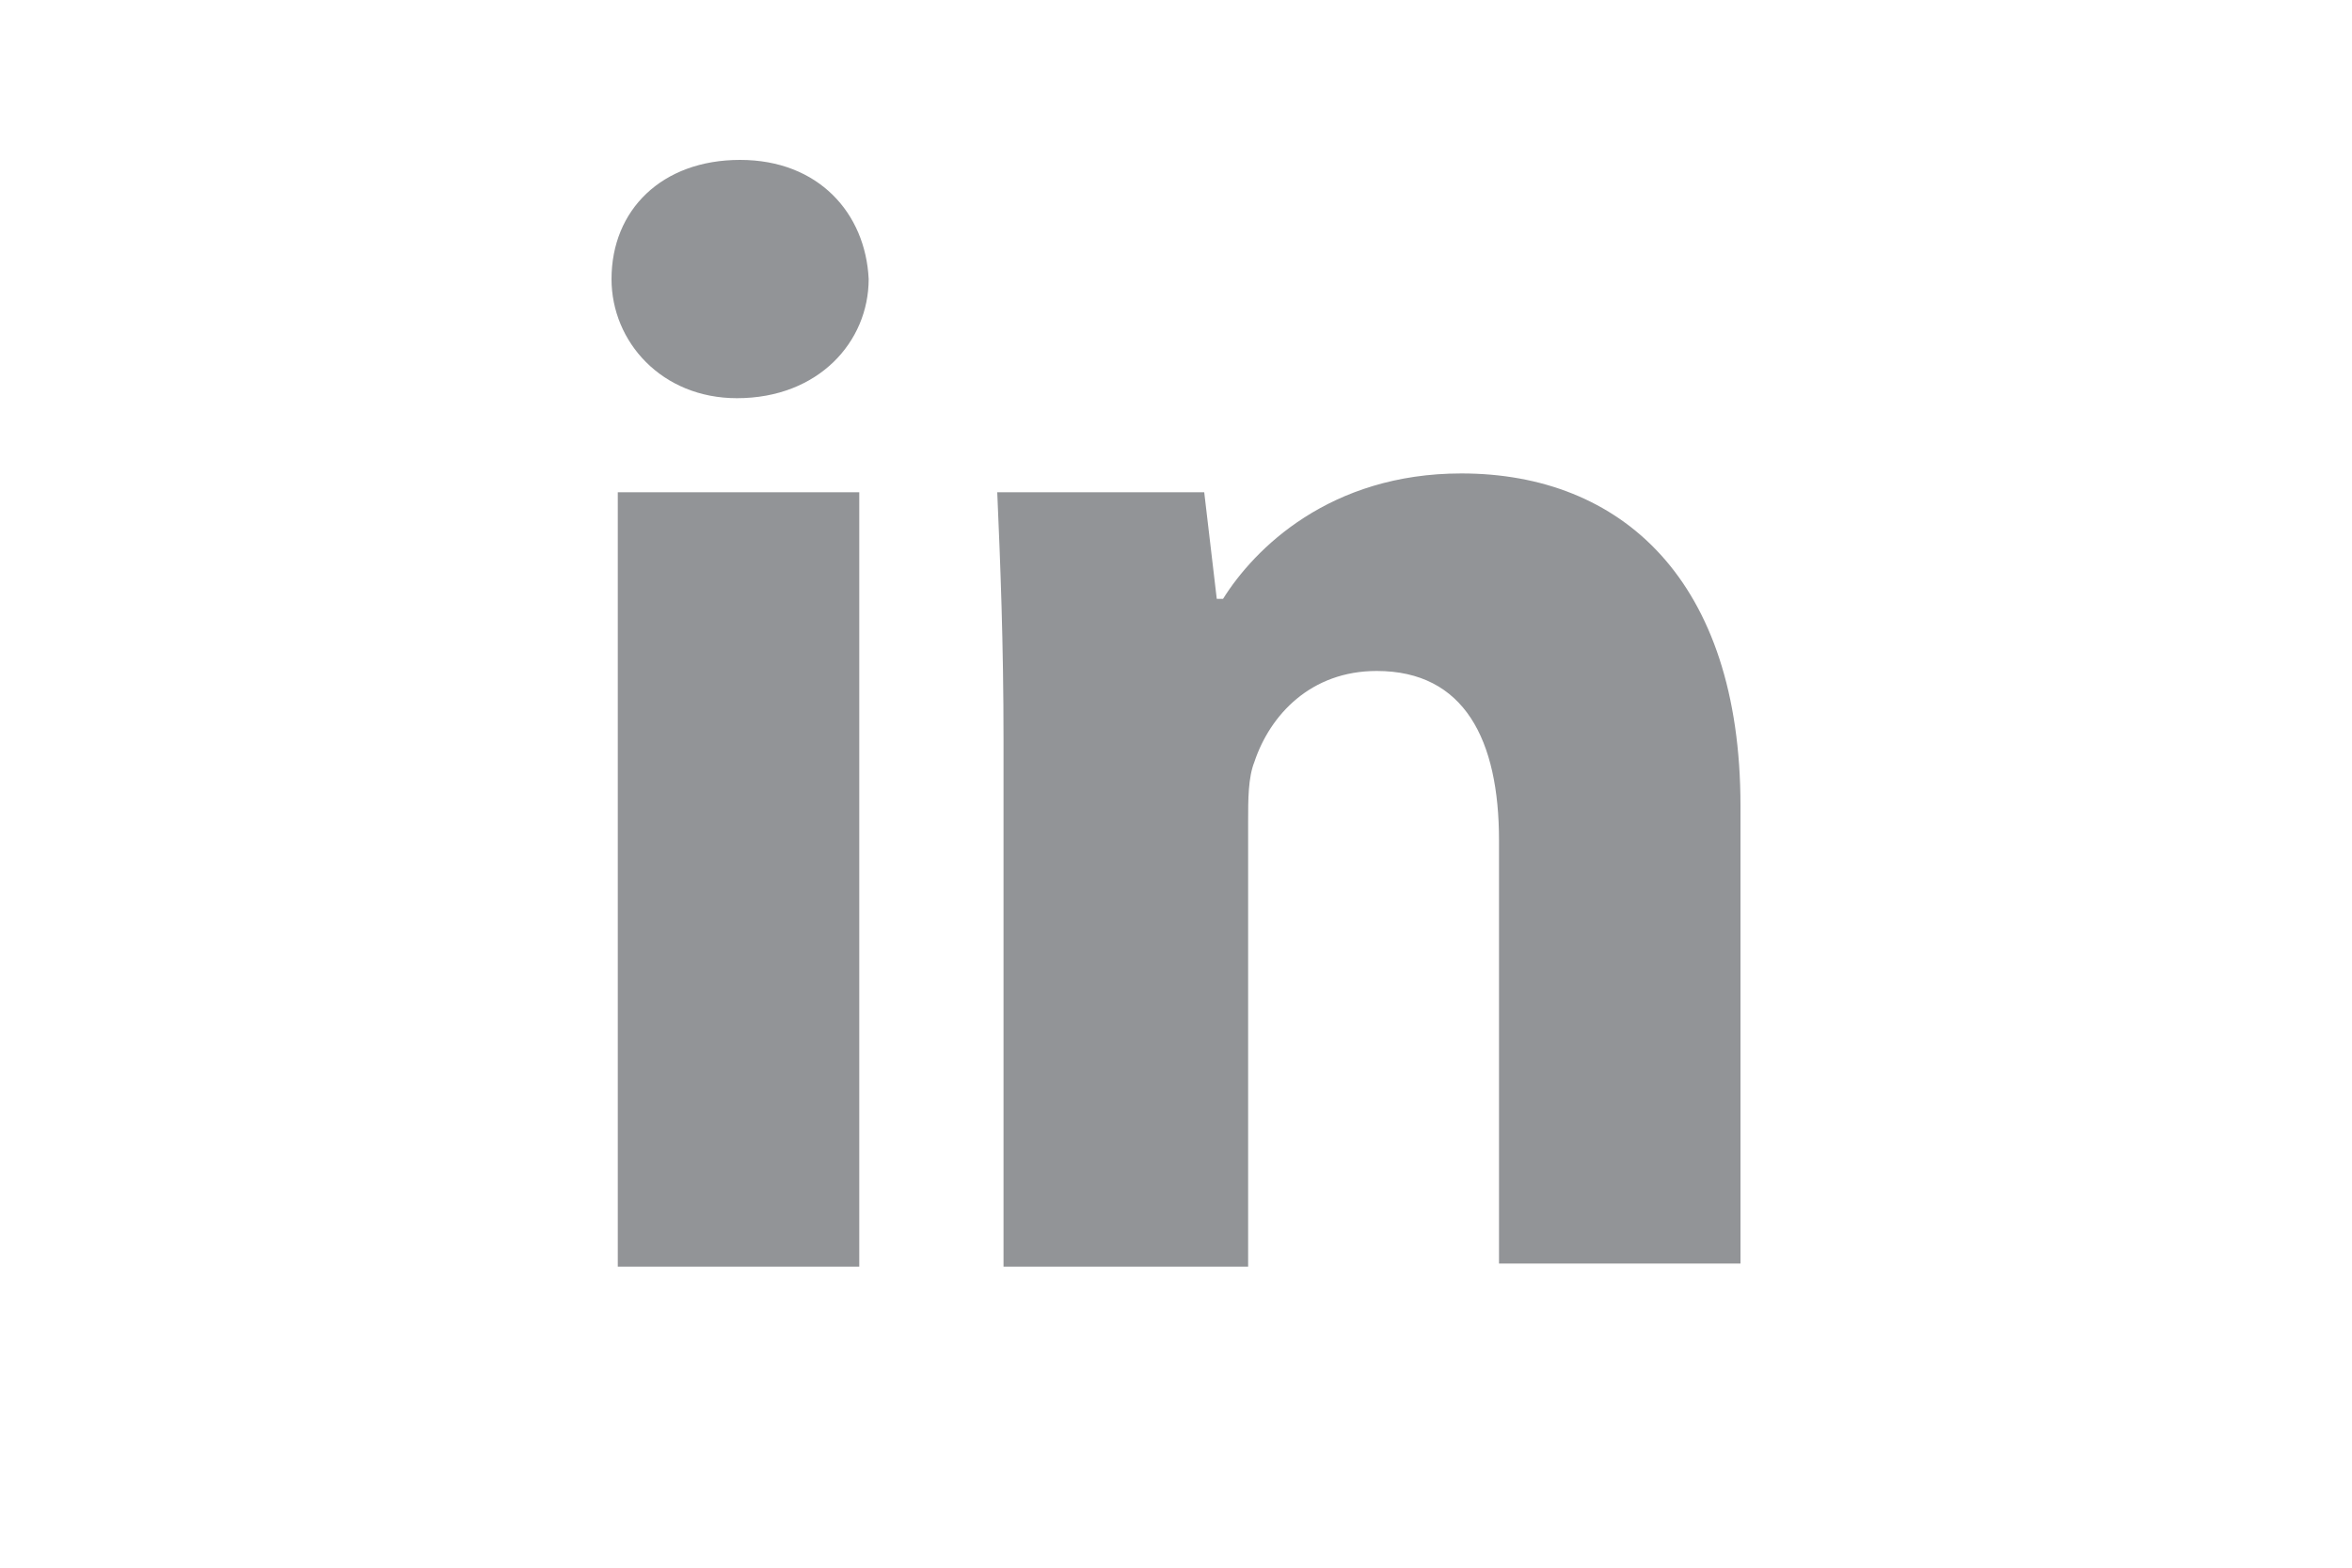
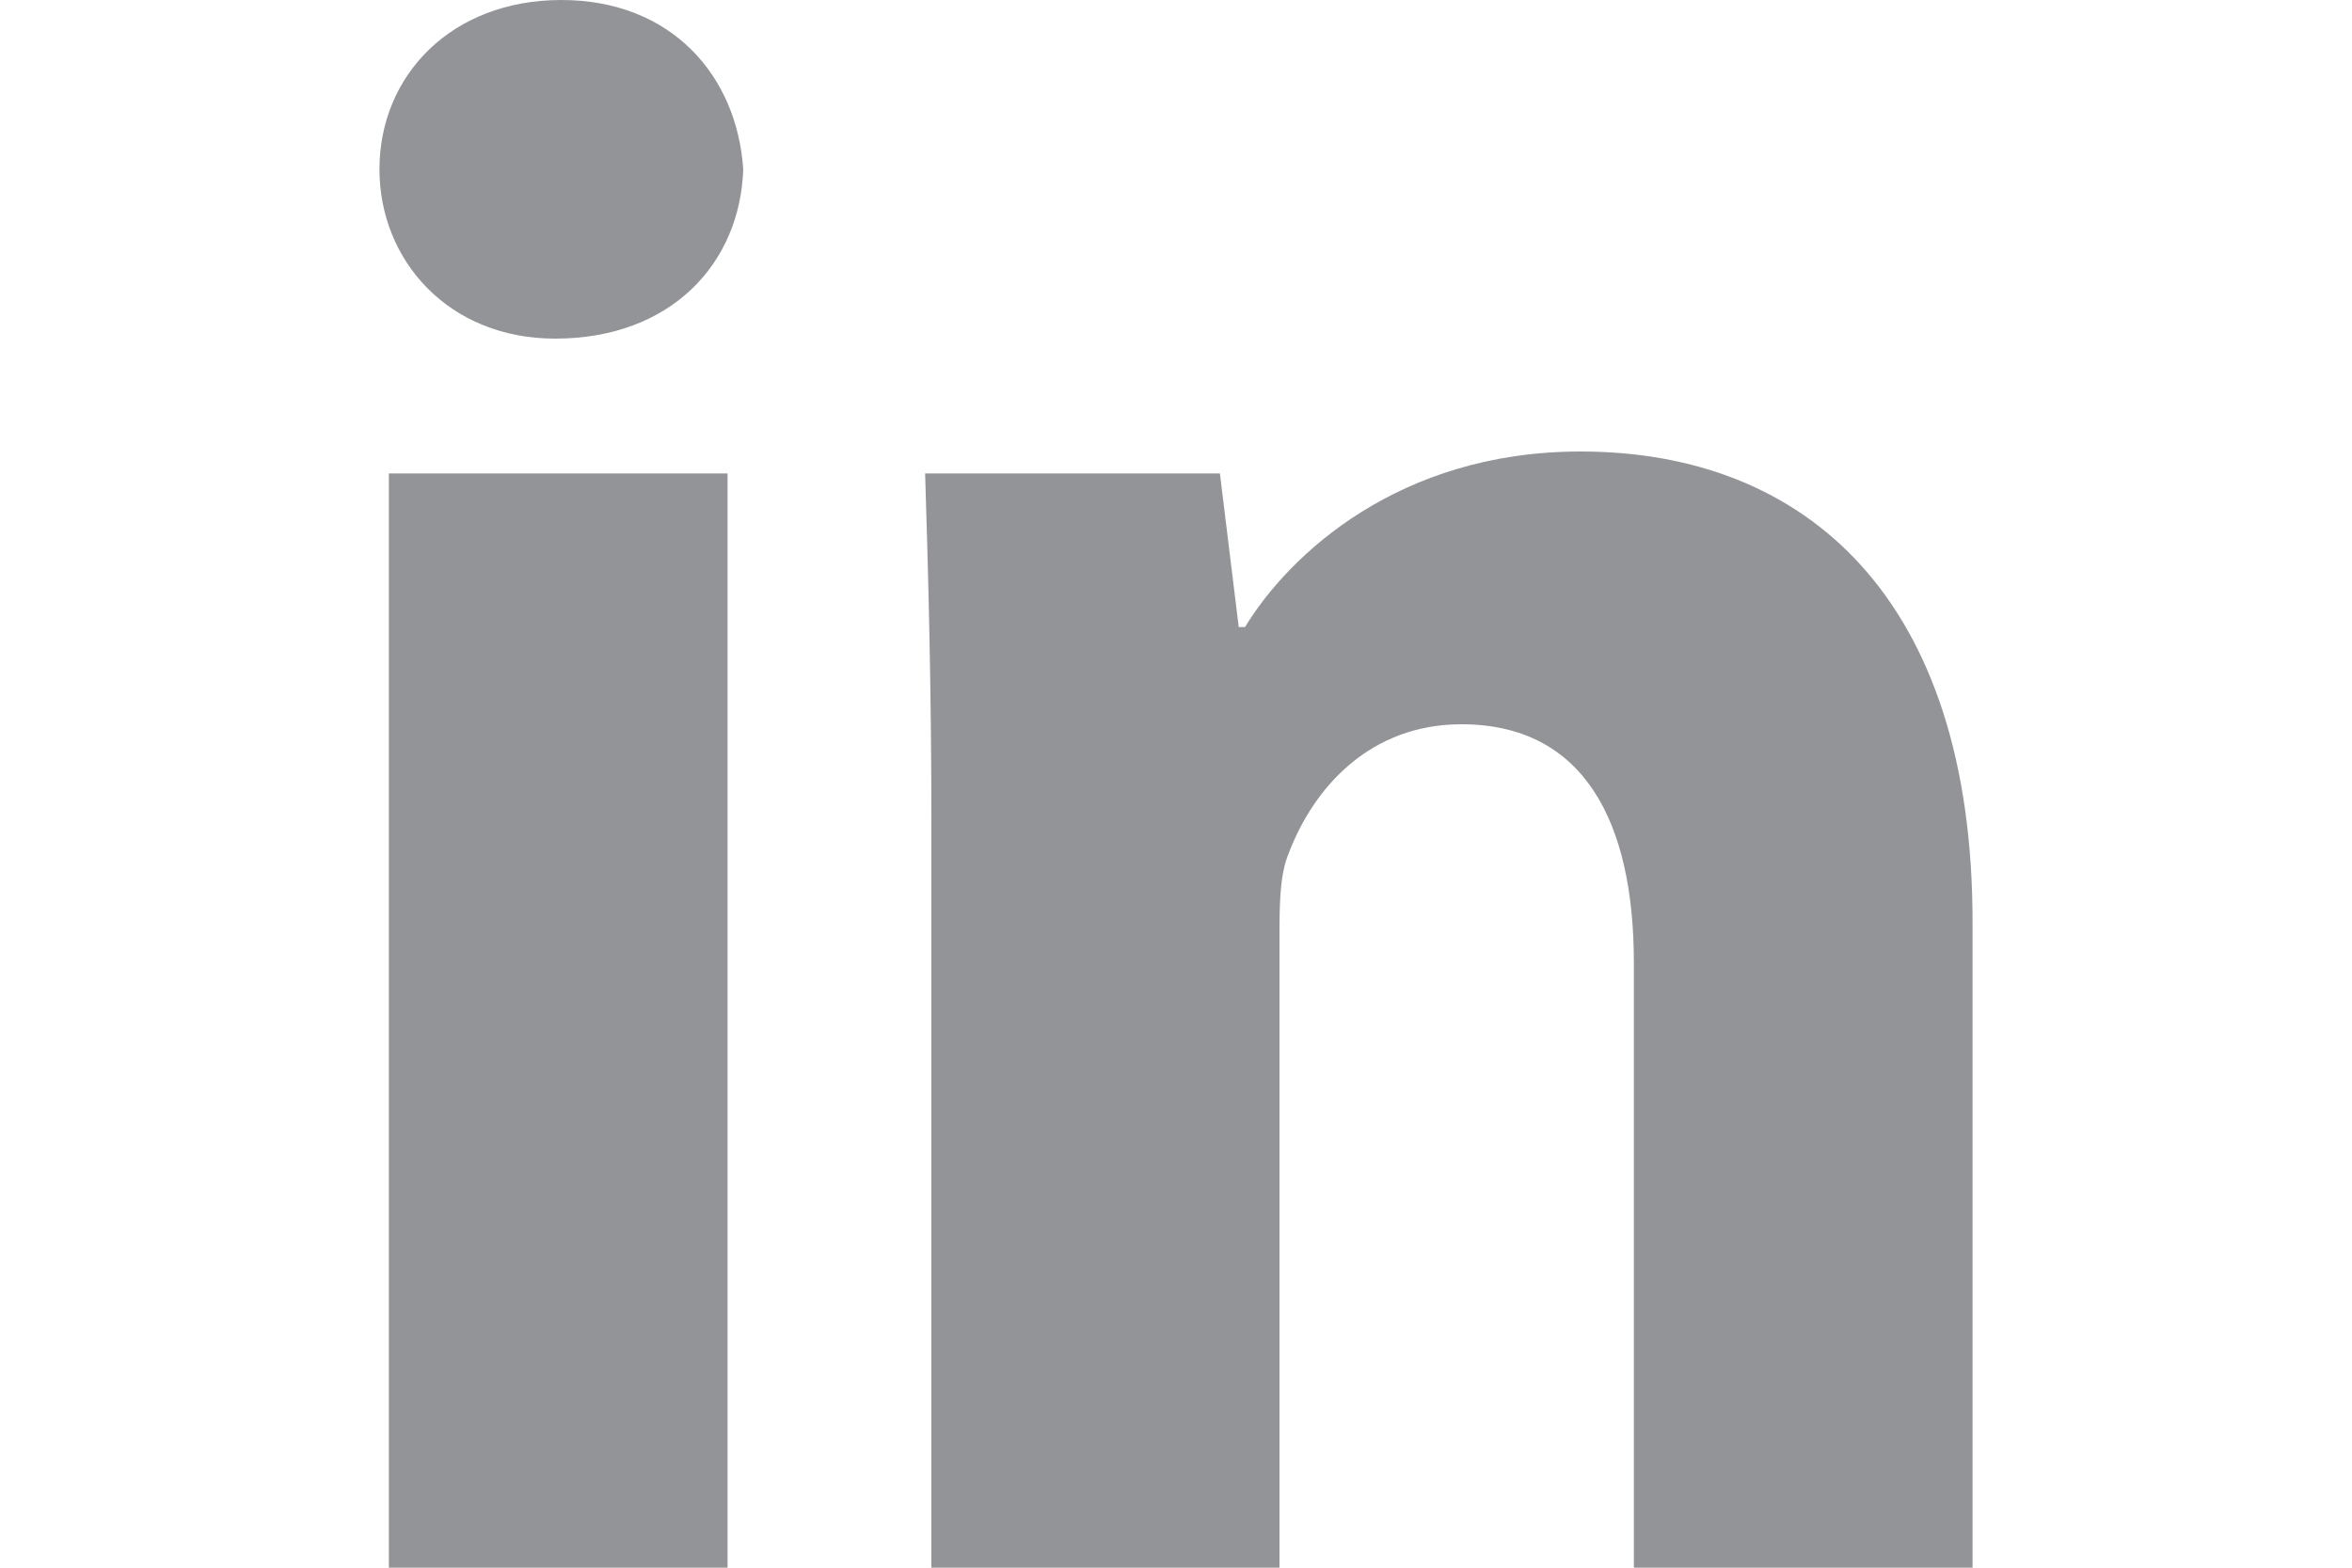
<svg xmlns="http://www.w3.org/2000/svg" version="1.1" id="Layer_1" x="0px" y="0px" viewBox="0 0 75 50" enable-background="new 0 0 75 50" xml:space="preserve">
-   <path fill="#929497" d="M23.5,12.7c-2.4,0-4-1.8-4-3.8c0-2.2,1.6-3.8,4.1-3.8c2.5,0,4,1.7,4.1,3.8C27.7,10.9,26.1,12.7,23.5,12.7z   M19.7,15.7h7.7v24.7h-7.7V15.7z M31.8,15.7h6.6l0.4,3.4H39c1-1.6,3.4-4,7.6-4c5.1,0,8.9,3.4,8.9,10.6v14.6h-7.7V26.8  c0-3.2-1.1-5.4-3.9-5.4c-2.1,0-3.4,1.4-3.9,2.9c-0.2,0.5-0.2,1.2-0.2,1.9v14.2H32V23.6C32,20.5,31.9,18,31.8,15.7z" />
+   <path fill="#929497" d="M17.7,10.8c-3.4,0-5.6-2.5-5.6-5.4c0-3,2.3-5.4,5.8-5.4c3.5,0,5.6,2.4,5.8,5.4C23.6,8.4,21.4,10.8,17.7,10.8  z M12.4,15.1h10.8V50H12.4V15.1z M29.5,15.1h9.4l0.6,4.9h0.2c1.4-2.3,4.9-5.6,10.7-5.6c7.2,0,12.5,4.7,12.5,15V50H52.1V30.7  c0-4.5-1.6-7.6-5.5-7.6c-2.9,0-4.7,2-5.5,4.1c-0.3,0.7-0.3,1.7-0.3,2.7V50H29.7V26.3C29.7,21.9,29.6,18.3,29.5,15.1z" />
</svg>
